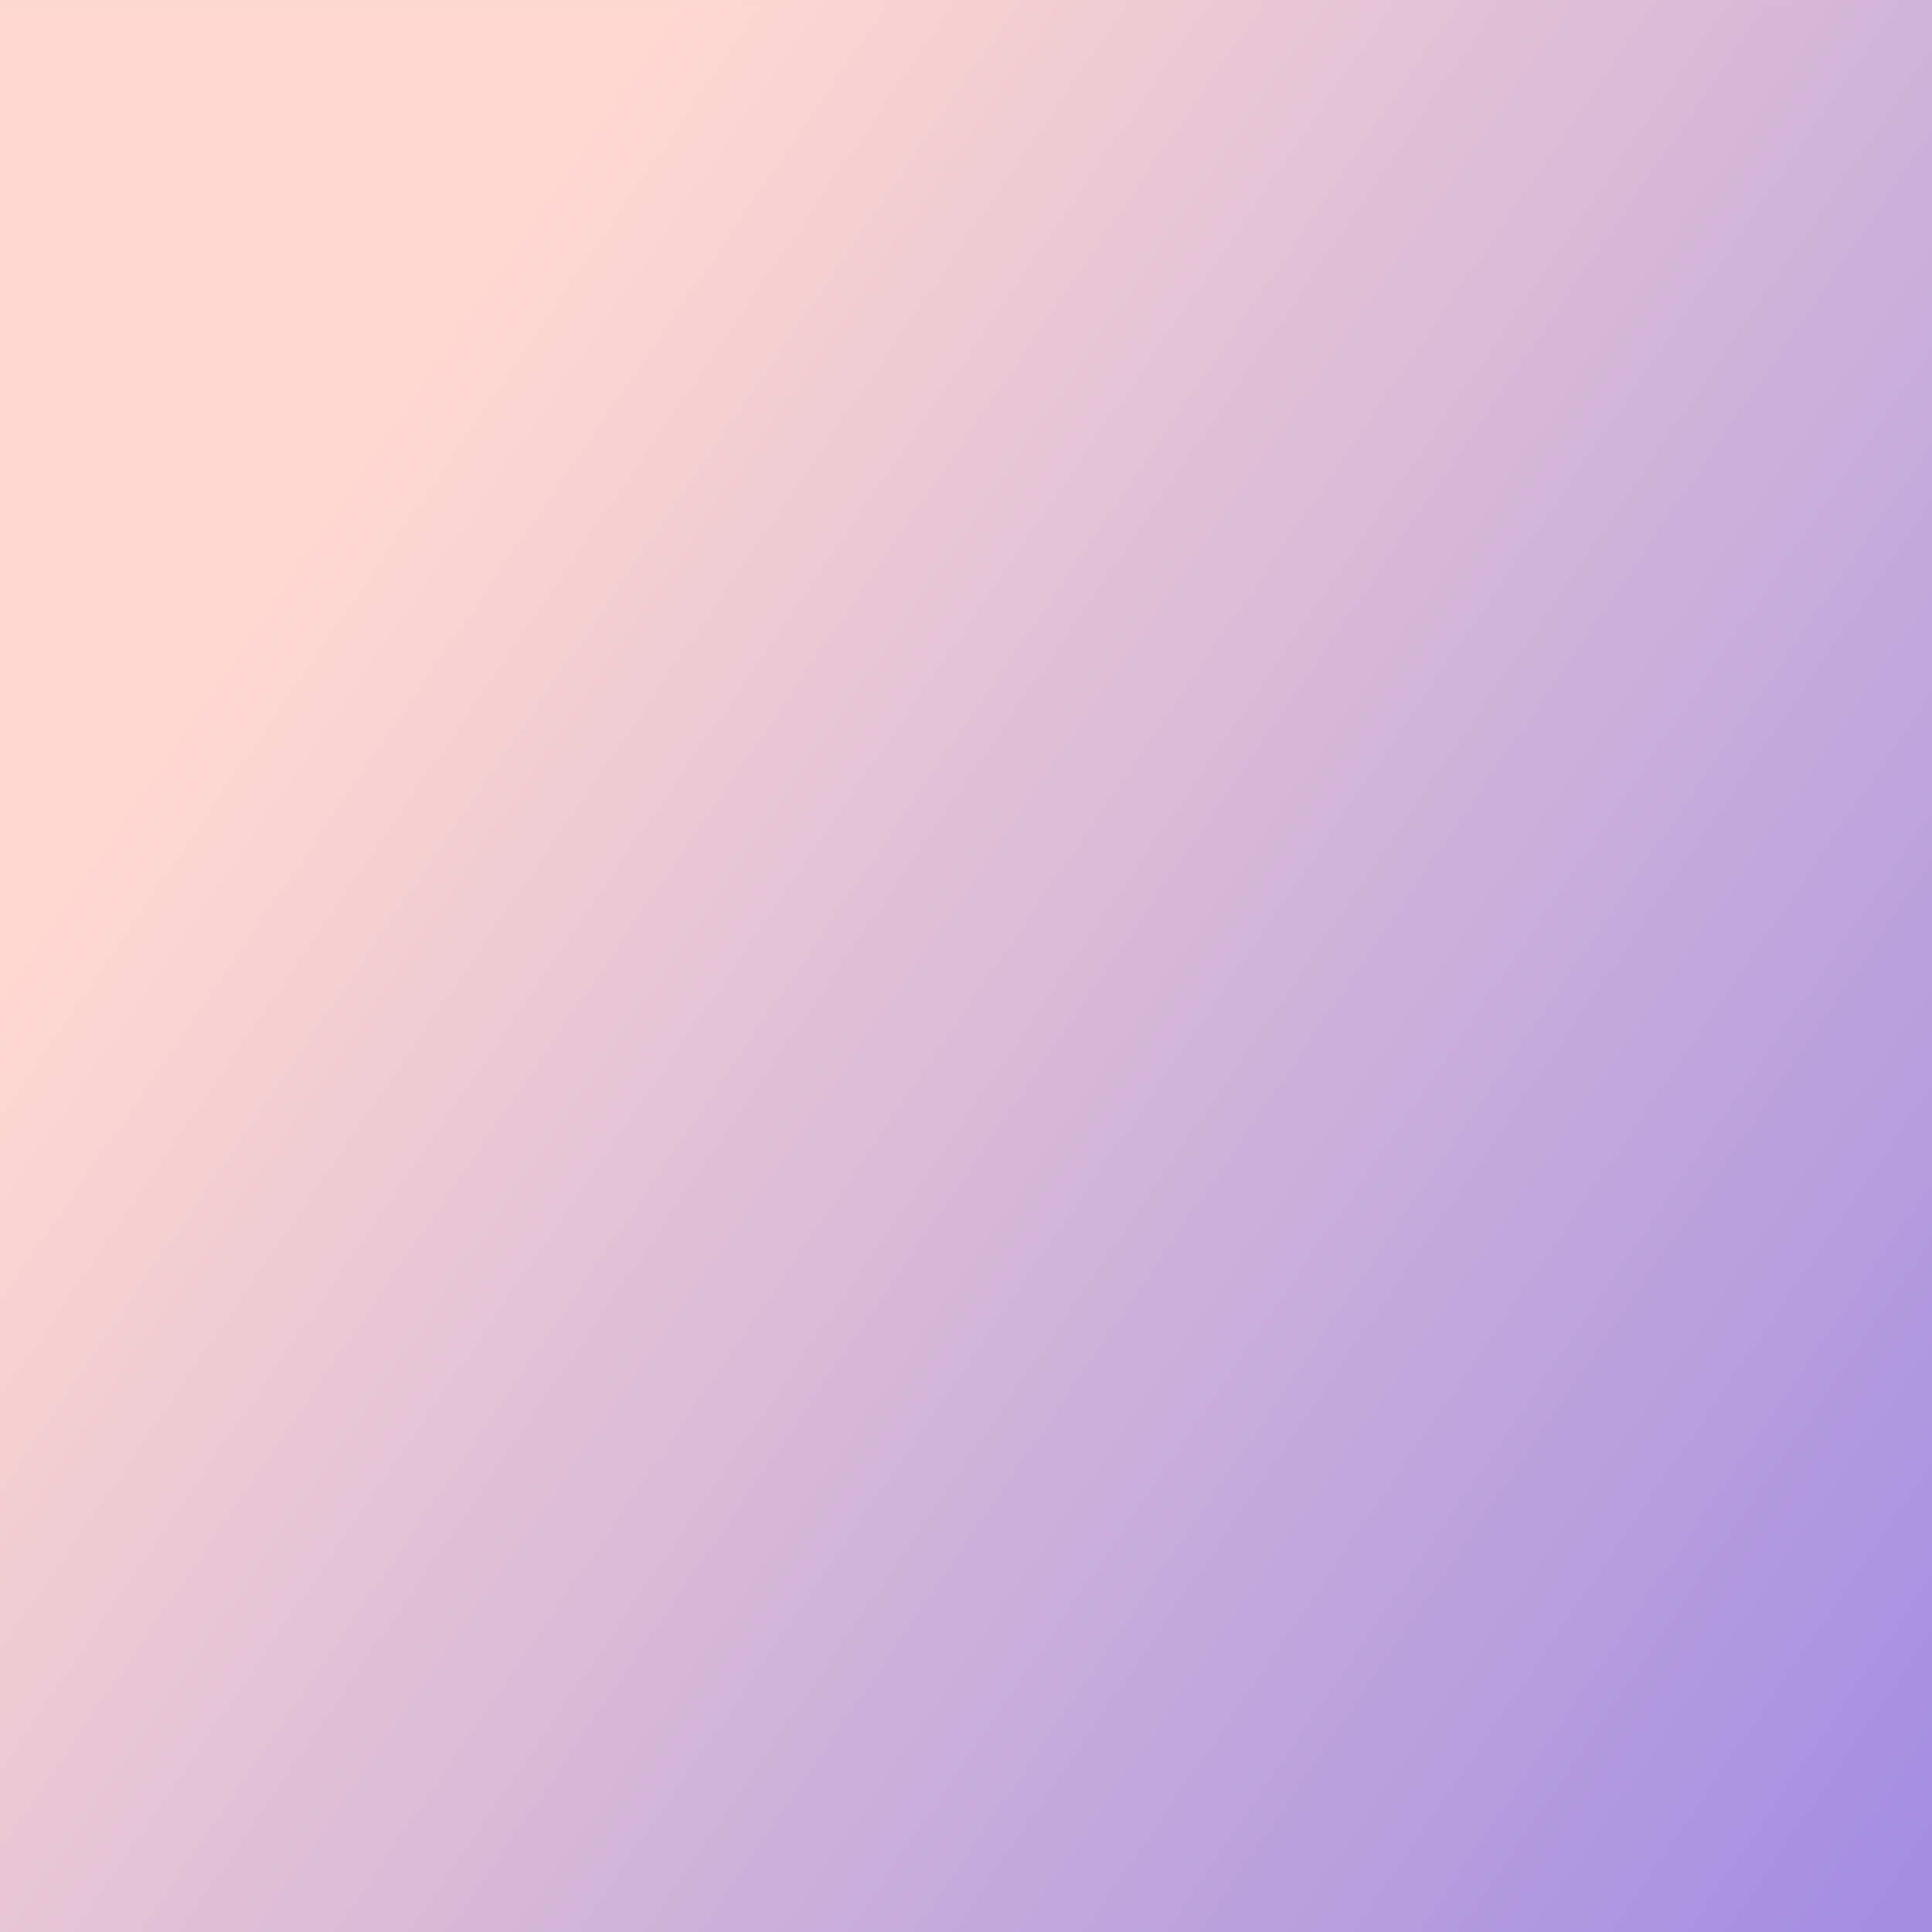
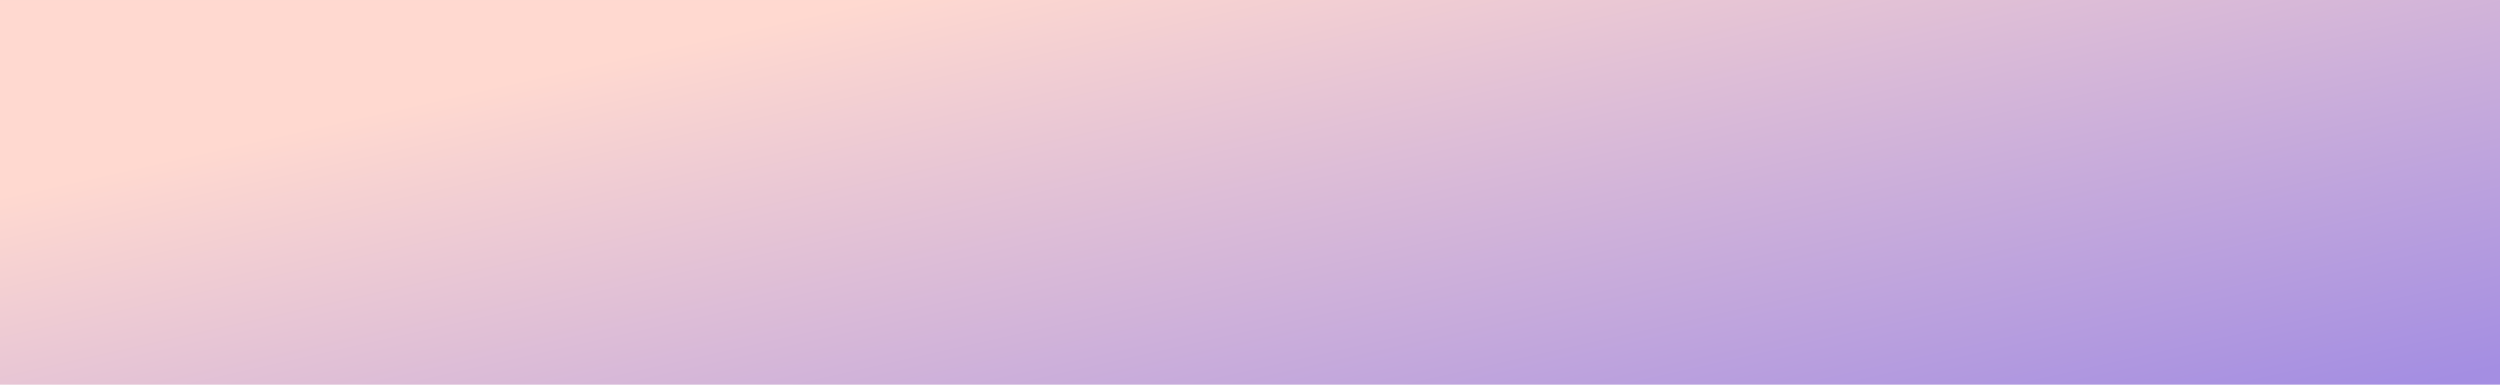
- <svg xmlns="http://www.w3.org/2000/svg" viewBox="0 0 1920 1920" fill="none" id="Orange-Purple-Subtle--Streamline-Gradient-Bg.svg" height="100%" width="100%" preserveAspectRatio="none" stroke-width="1">
+ <svg xmlns="http://www.w3.org/2000/svg" viewBox="0 0 1920 1920" fill="none" id="Orange-Purple-Subtle--Streamline-Gradient-Bg.svg" height="6" width="39" preserveAspectRatio="none" stroke-width="1">
  <path fill="white" d="m0 .5 1920 0 0 1920-1920 0Z" />
  <path fill="url(#paint0_linear_121_71)" style="mix-blend-mode:darken" d="M0 .008h1920v1920H0Z" />
  <defs>
    <linearGradient id="paint0_linear_121_71" x1="400.217" y1="291.898" x2="2155.9" y2="1492.78" gradientUnits="userSpaceOnUse">
      <stop offset=".026" stop-color="#FFD9D0" />
      <stop offset="1" stop-color="#A48EE2" />
    </linearGradient>
  </defs>
</svg>
